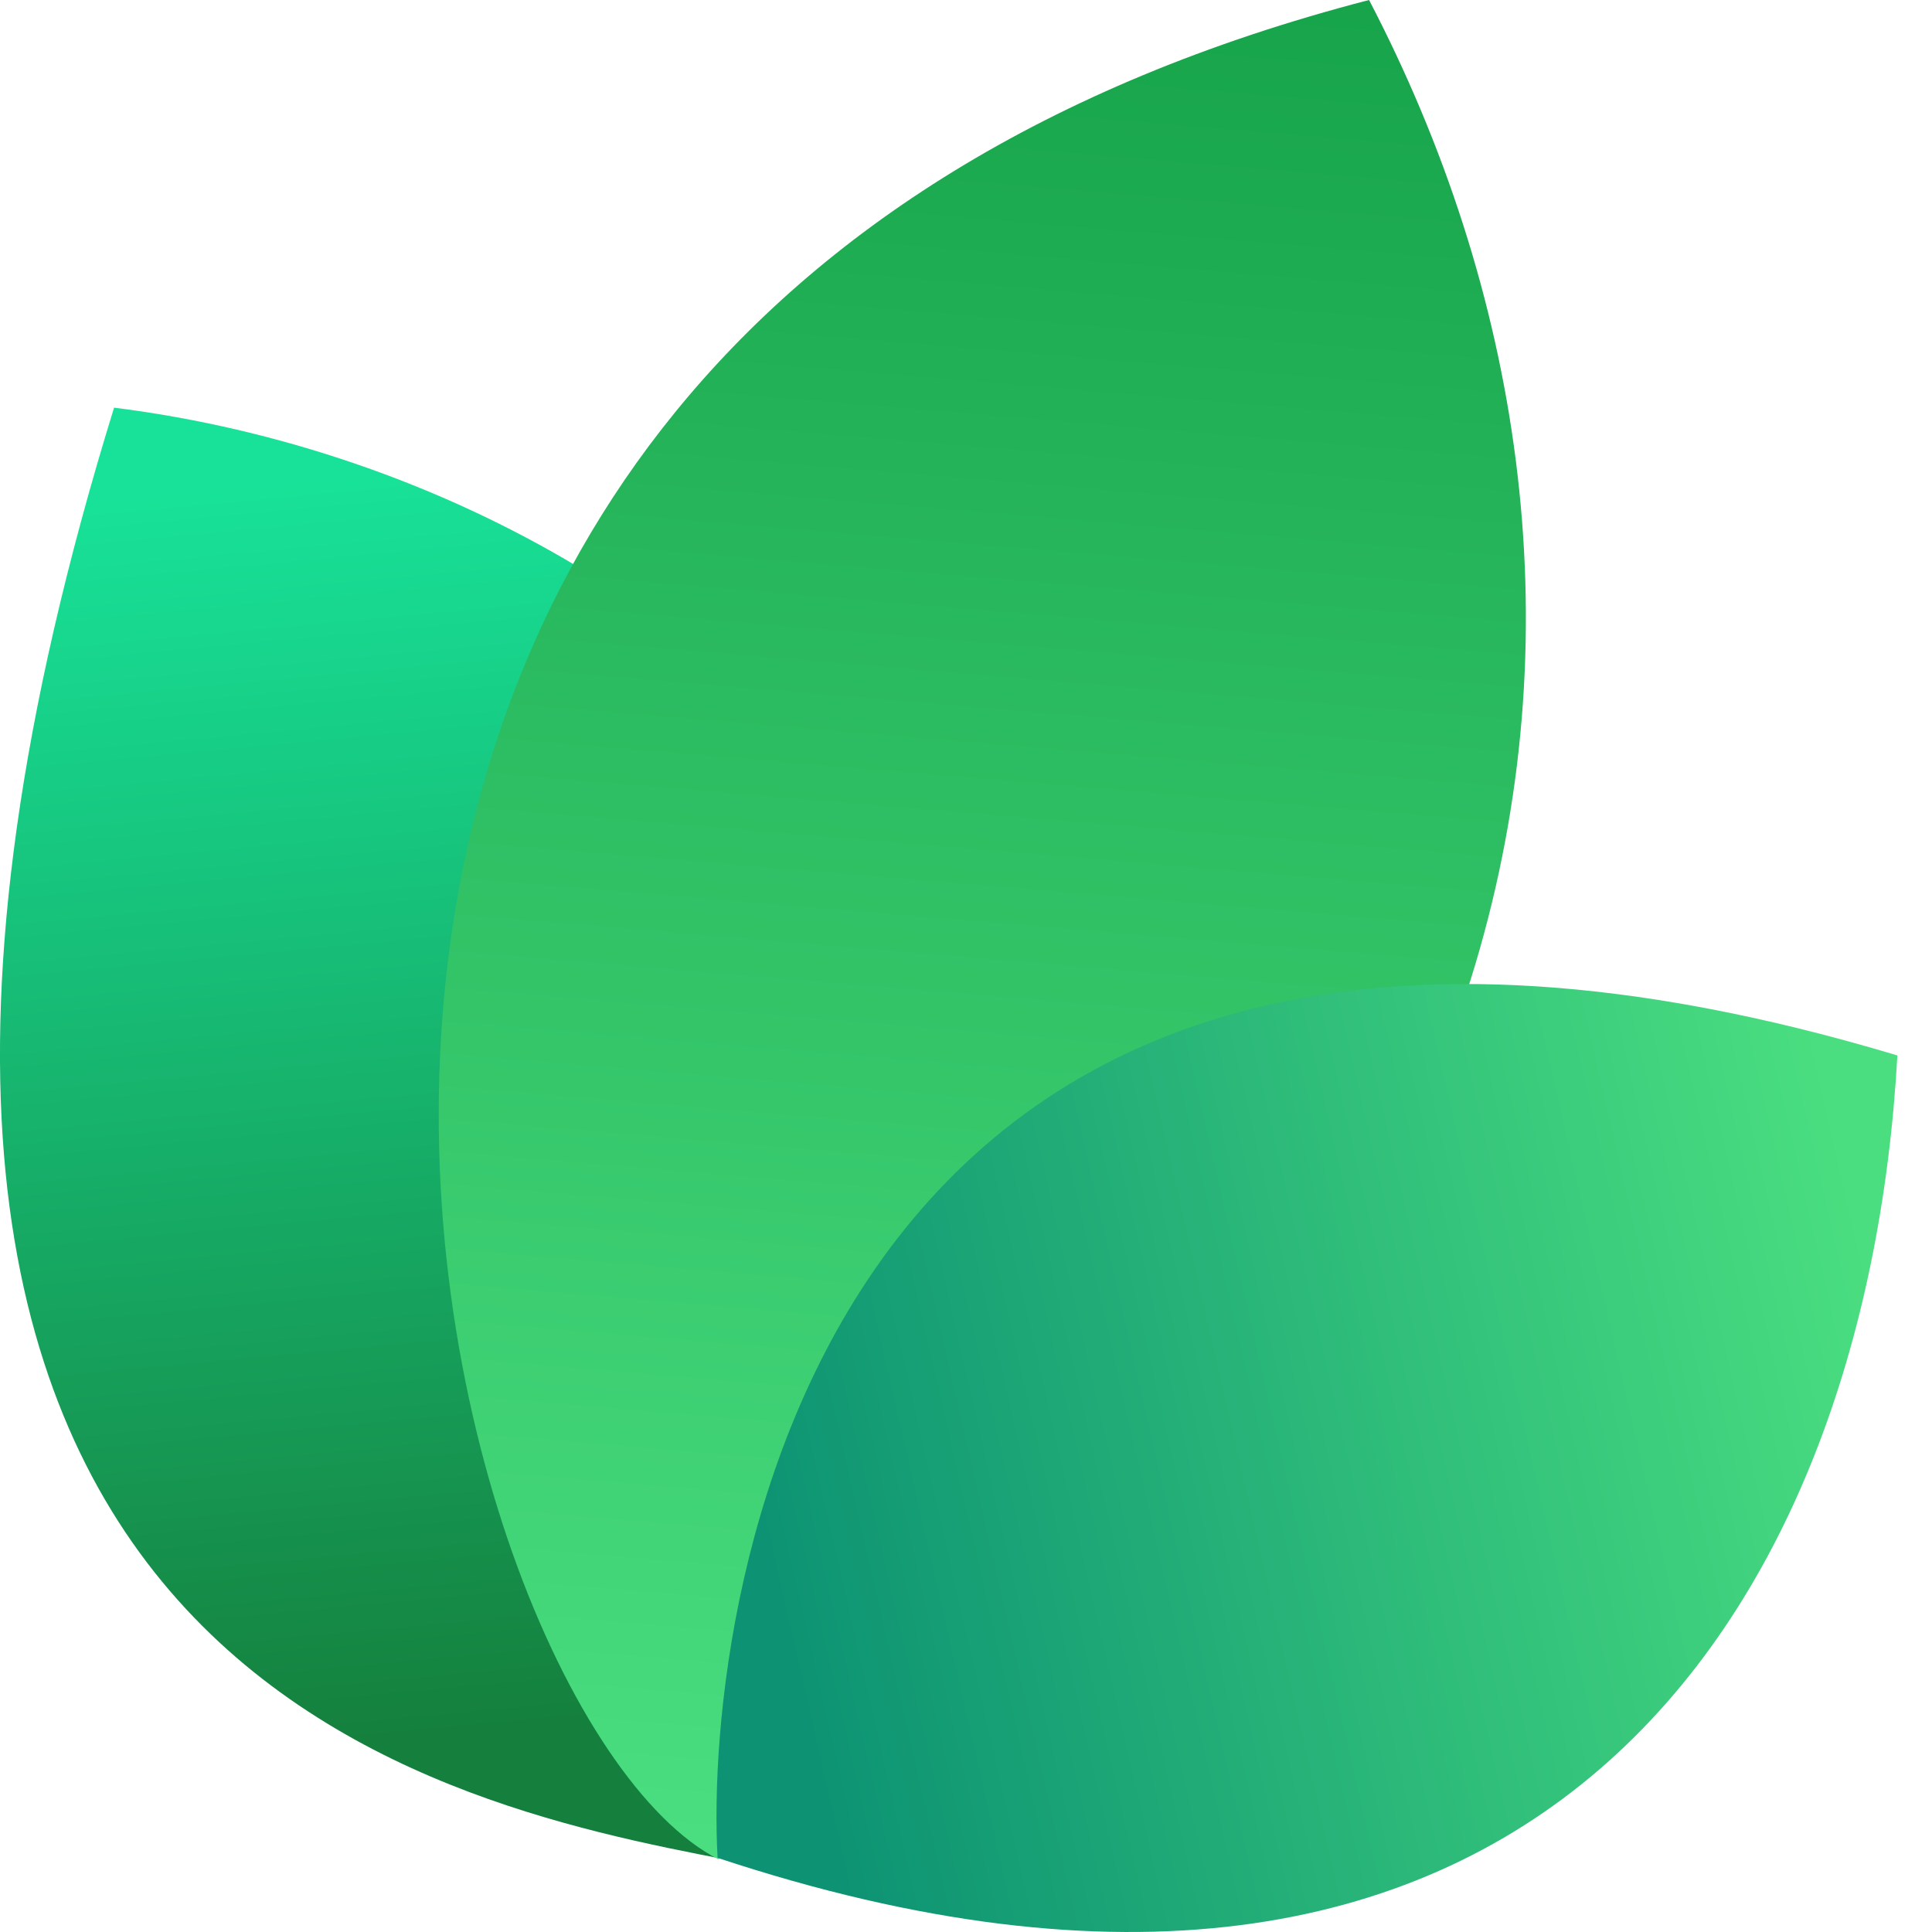
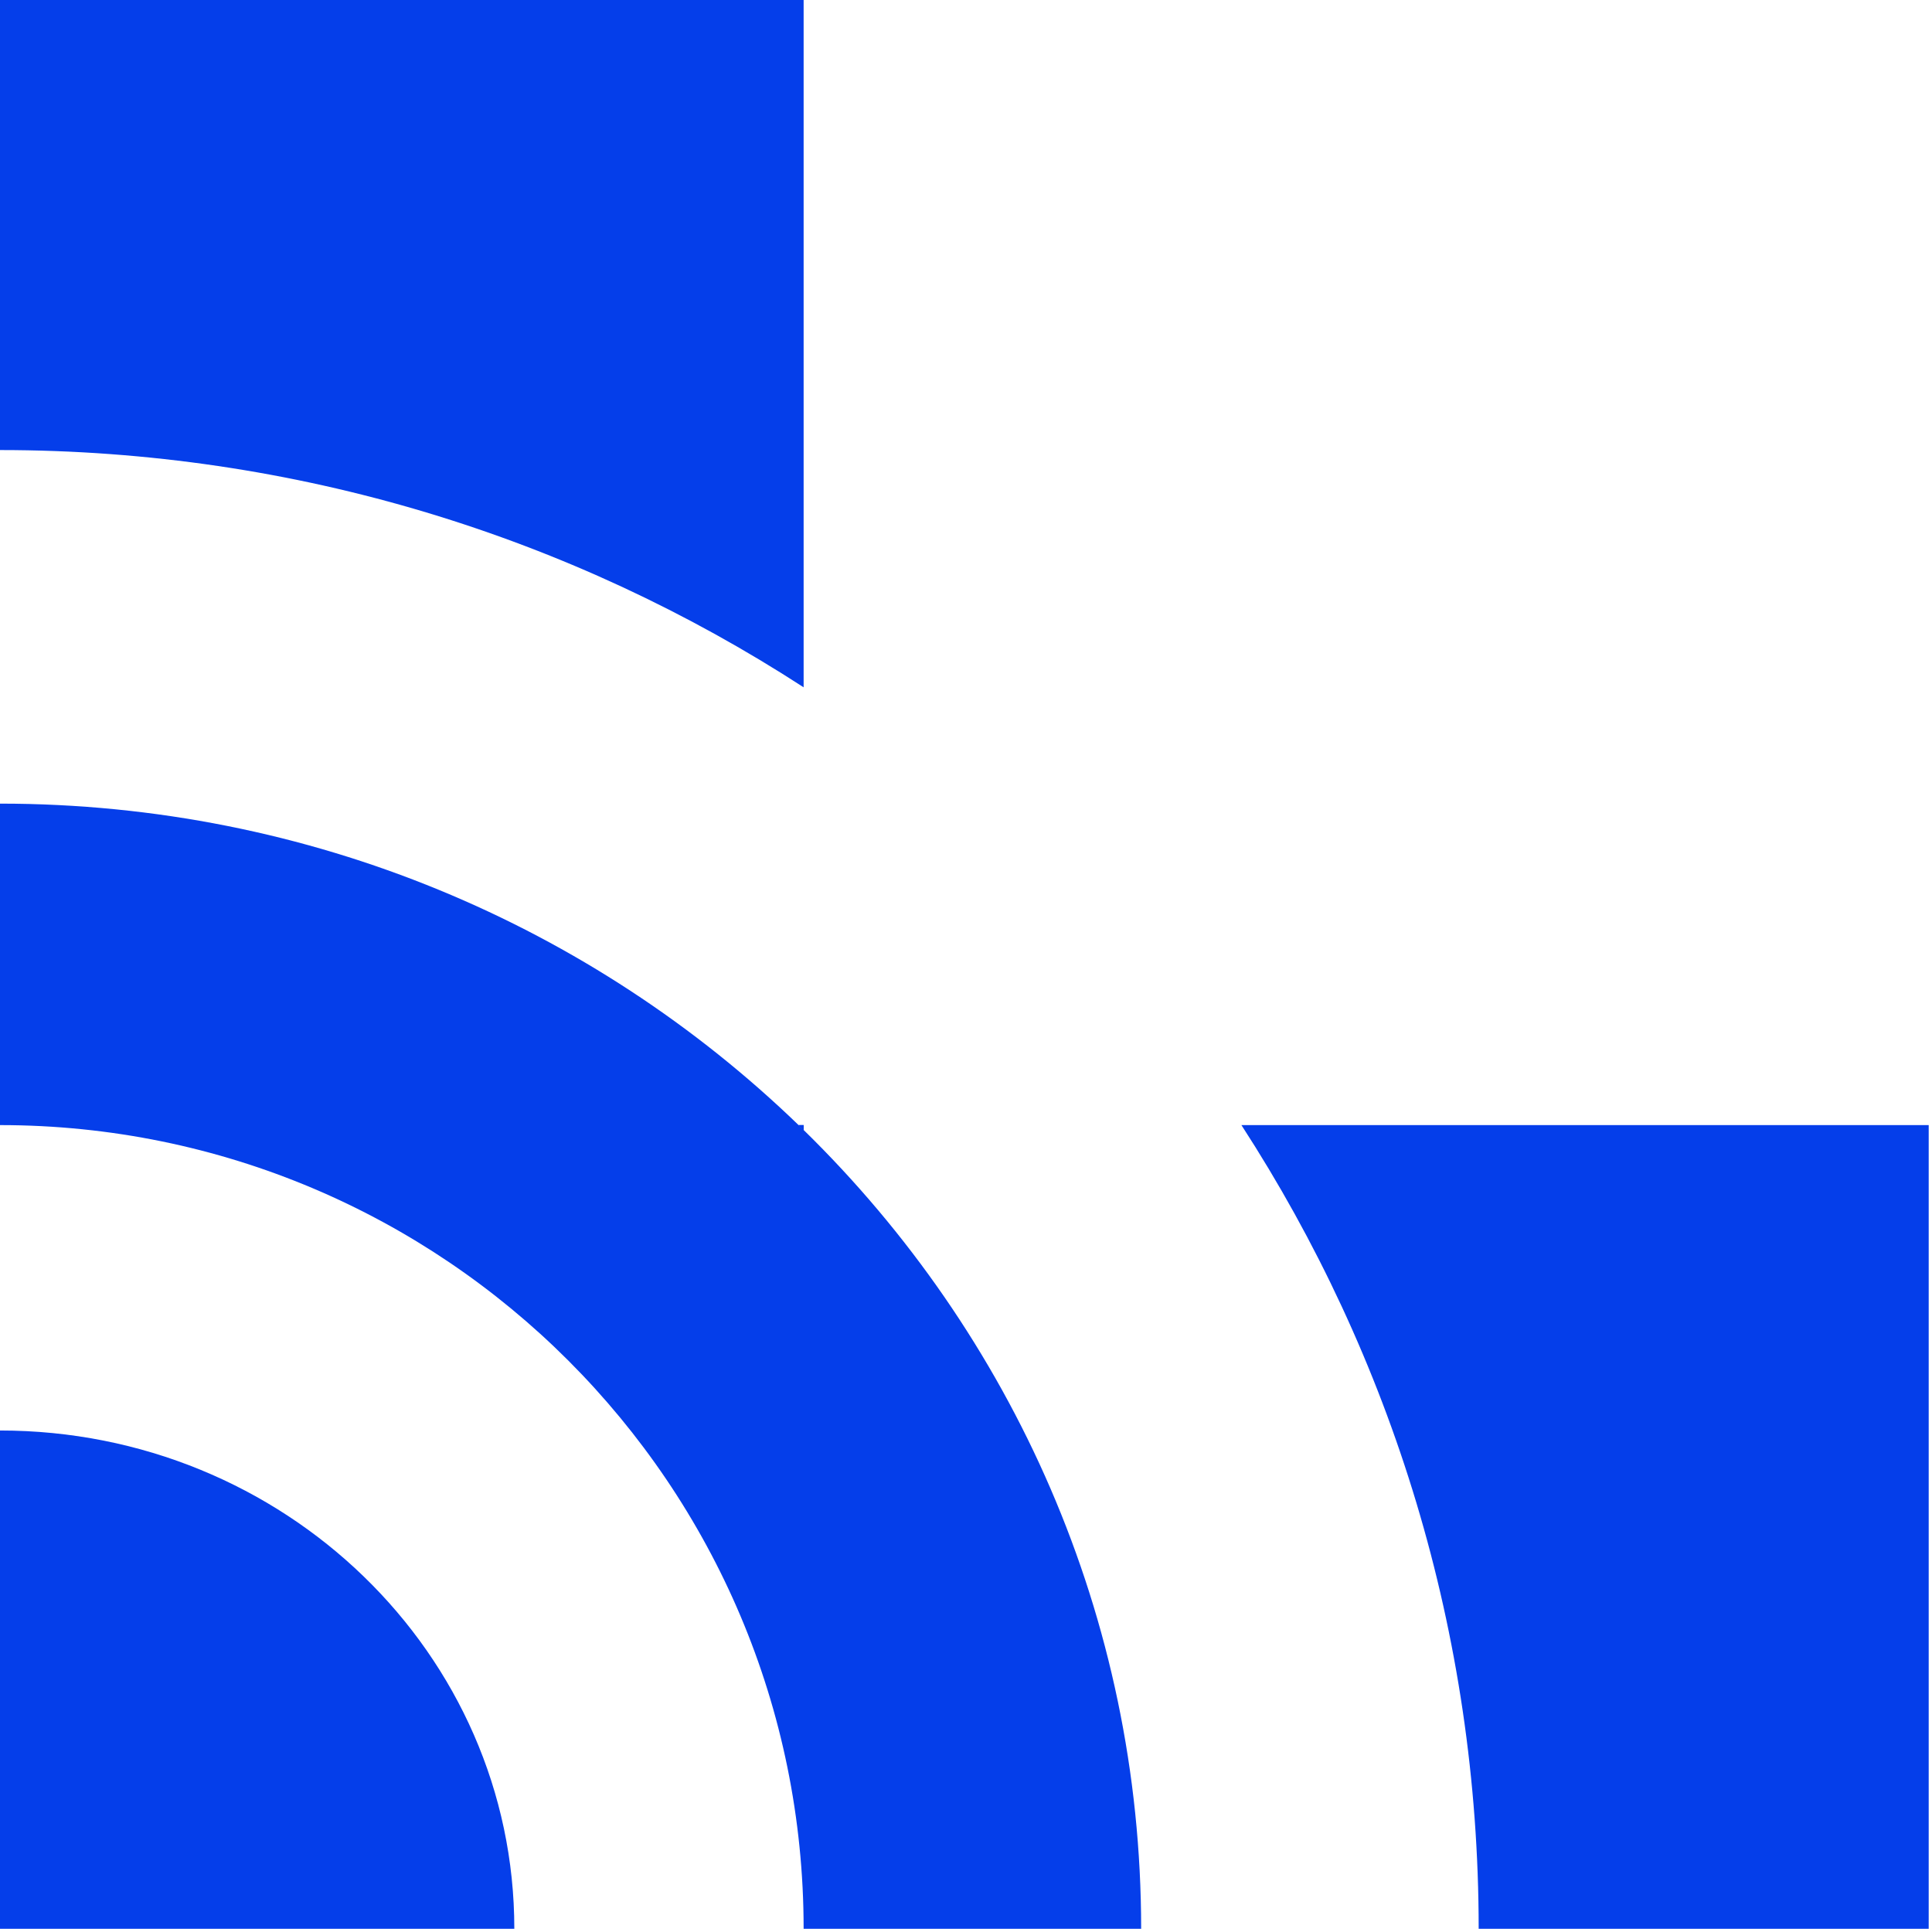
- <svg xmlns="http://www.w3.org/2000/svg" width="24" height="24" viewBox="0 0 24 24" fill="none">
-   <path d="M9.061 23.108C5.268 22.377 -3.391 20.627 1.417 5.064C9.634 6.099 16.973 14.064 9.061 23.108Z" fill="url(#paint0_linear_17557_2021)" />
-   <path d="M8.919 23.094C5.276 21.222 0.784 4.209 17.007 0C20.757 7.193 19.621 16.545 8.919 23.094Z" fill="url(#paint1_linear_17557_2021)" />
-   <path d="M8.914 23.079C8.735 19.882 10.159 9.085 23.57 13.111C23.181 20.123 18.984 26.418 8.914 23.079Z" fill="url(#paint2_linear_17557_2021)" />
-   <defs>
-     <linearGradient id="paint0_linear_17557_2021" x1="3.776" y1="5.916" x2="5.232" y2="21.559" gradientUnits="userSpaceOnUse">
-       <stop stop-color="#18E299" />
-       <stop offset="1" stop-color="#15803D" />
-     </linearGradient>
-     <linearGradient id="paint1_linear_17557_2021" x1="12.171" y1="-0.718" x2="10.19" y2="22.983" gradientUnits="userSpaceOnUse">
-       <stop stop-color="#16A34A" />
-       <stop offset="1" stop-color="#4ADE80" />
-     </linearGradient>
-     <linearGradient id="paint2_linear_17557_2021" x1="23.133" y1="15.353" x2="9.338" y2="18.52" gradientUnits="userSpaceOnUse">
-       <stop stop-color="#4ADE80" />
-       <stop offset="1" stop-color="#0D9373" />
-     </linearGradient>
-   </defs>
+ <svg xmlns="http://www.w3.org/2000/svg" width="581" height="580" viewBox="0 0 581 580" fill="none">
+   <path fill-rule="evenodd" clip-rule="evenodd" d="M241.675 338.35V339.821L240.156 338.35H241.675Z" fill="#053EEA" />
+   <path fill-rule="evenodd" clip-rule="evenodd" d="M241.699 339.821L240.181 338.35L241.699 338.35L241.699 339.821Z" fill="#053EEA" />
+   <path fill-rule="evenodd" clip-rule="evenodd" d="M241.675 339.821V338.35H240.156L241.675 339.821Z" fill="#053EEA" />
+   <path fill-rule="evenodd" clip-rule="evenodd" d="M444.674 580.002C444.674 490.895 418.449 407.905 373.325 338.329H580.01V580.002H444.674ZM241.671 339.793L240.16 338.329C178.27 278.534 93.496 241.66 0 241.66V338.329C133.466 338.329 241.671 446.535 241.671 580.002H343.173C343.173 486.08 304.354 401.098 241.671 339.793ZM0 580.002V430.165C85.415 430.165 154.669 497.248 154.669 580.002H0Z" fill="#053EEA" />
+   <path fill-rule="evenodd" clip-rule="evenodd" d="M241.671 0H0V135.337C89.116 135.337 172.096 161.543 241.671 206.678V0Z" fill="#053EEA" />
</svg>
